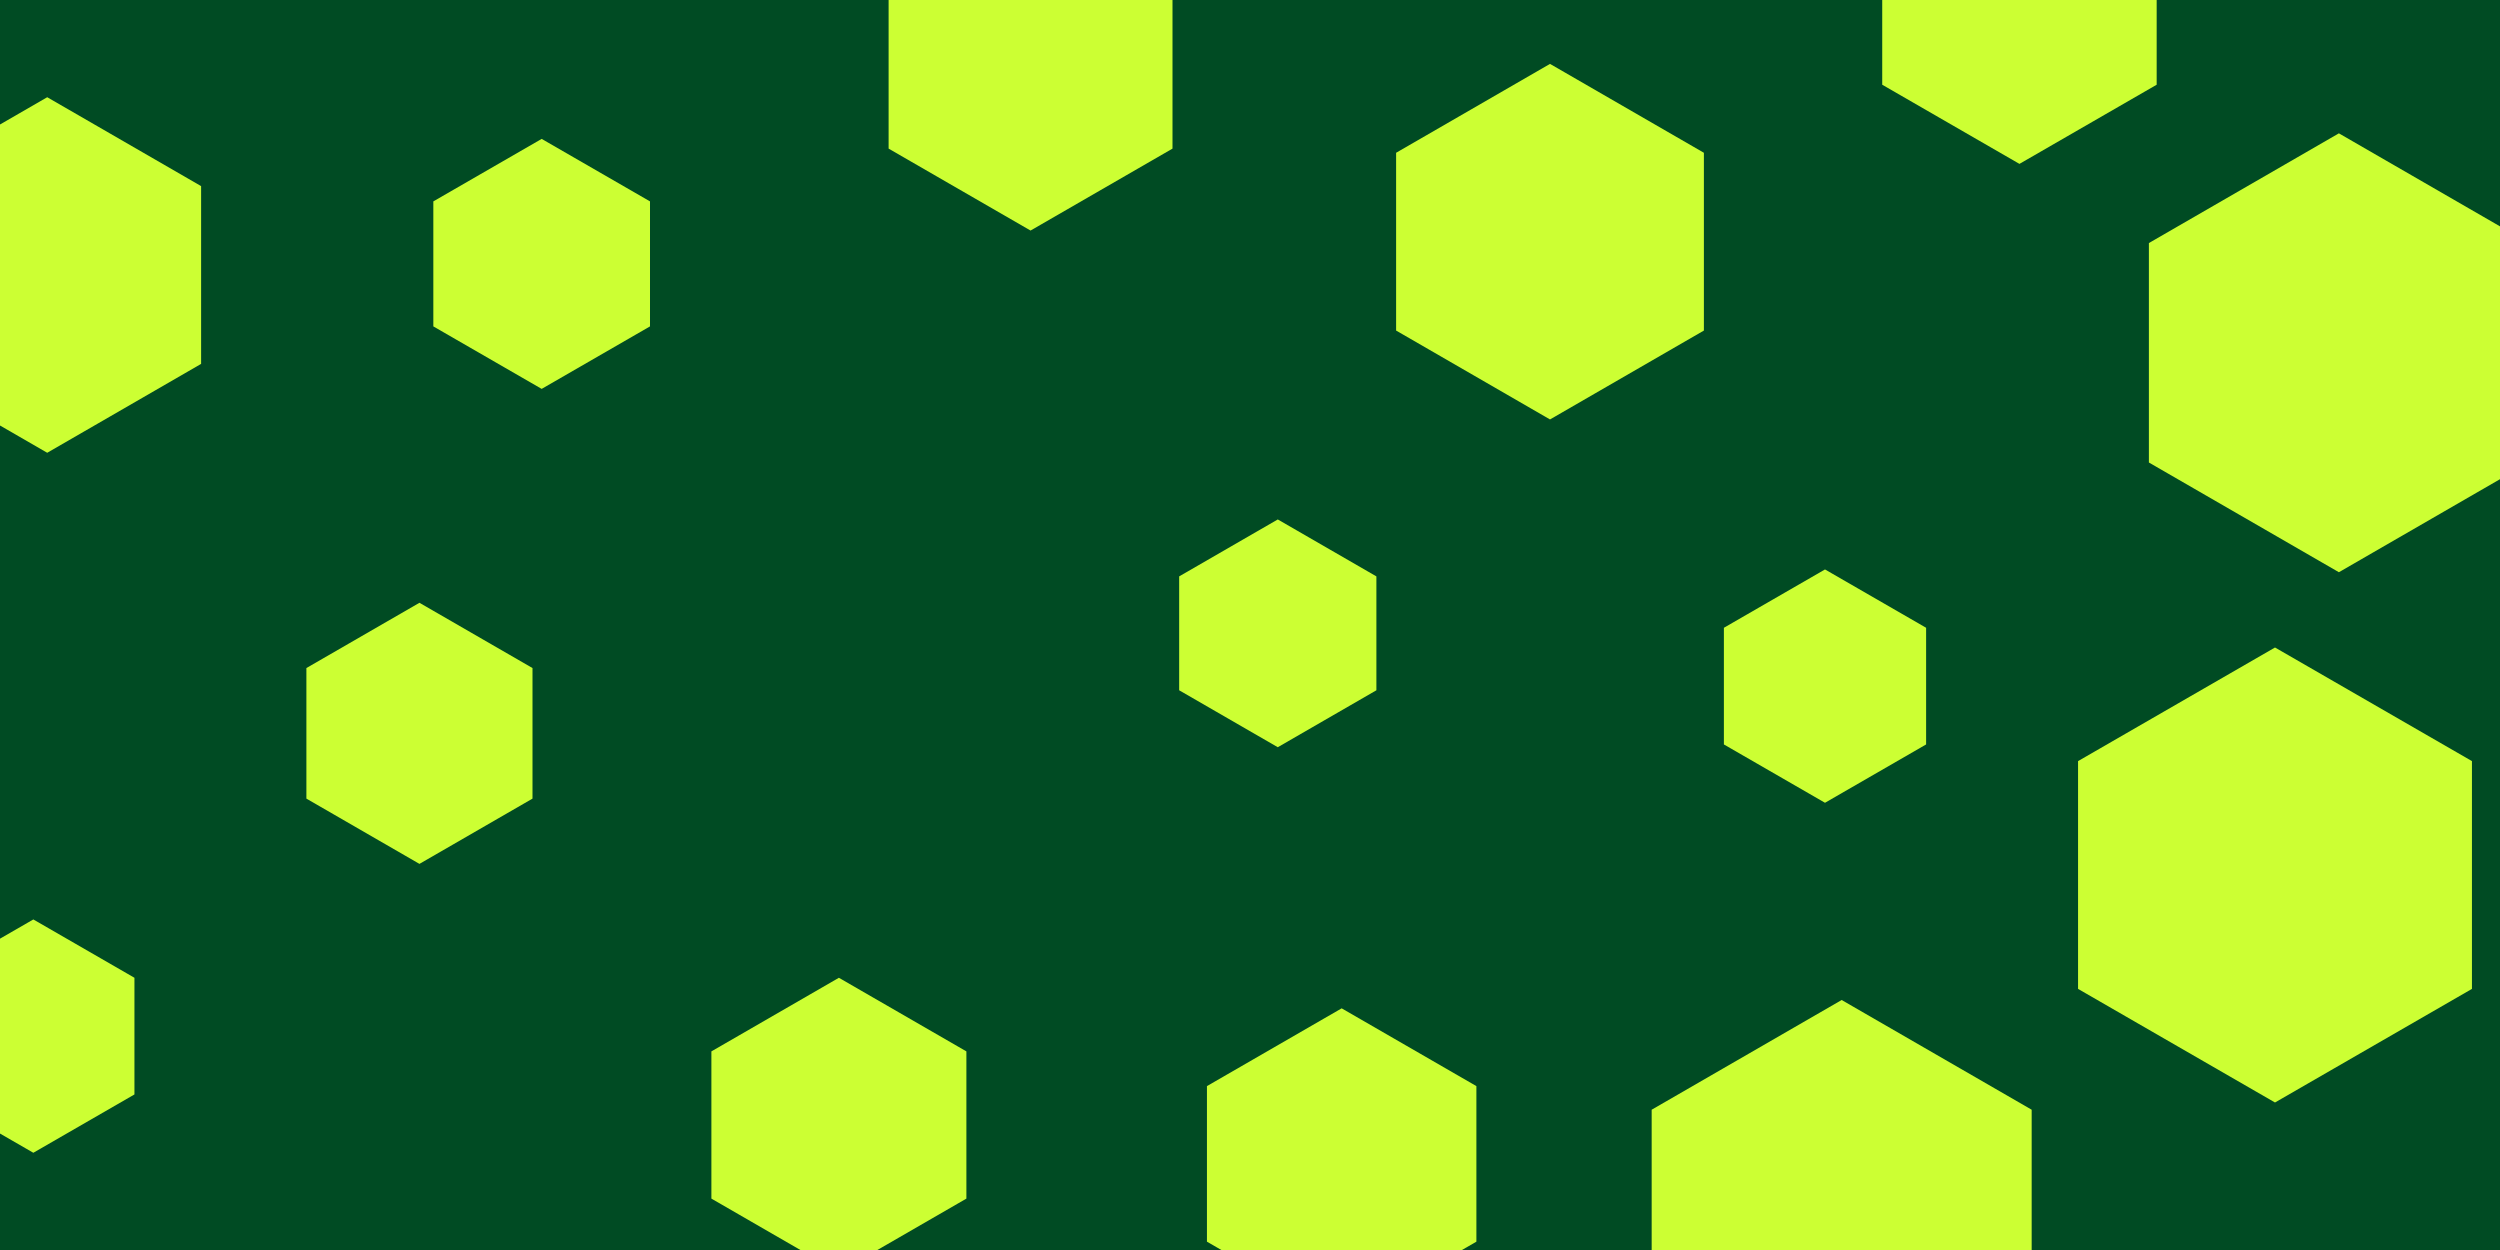
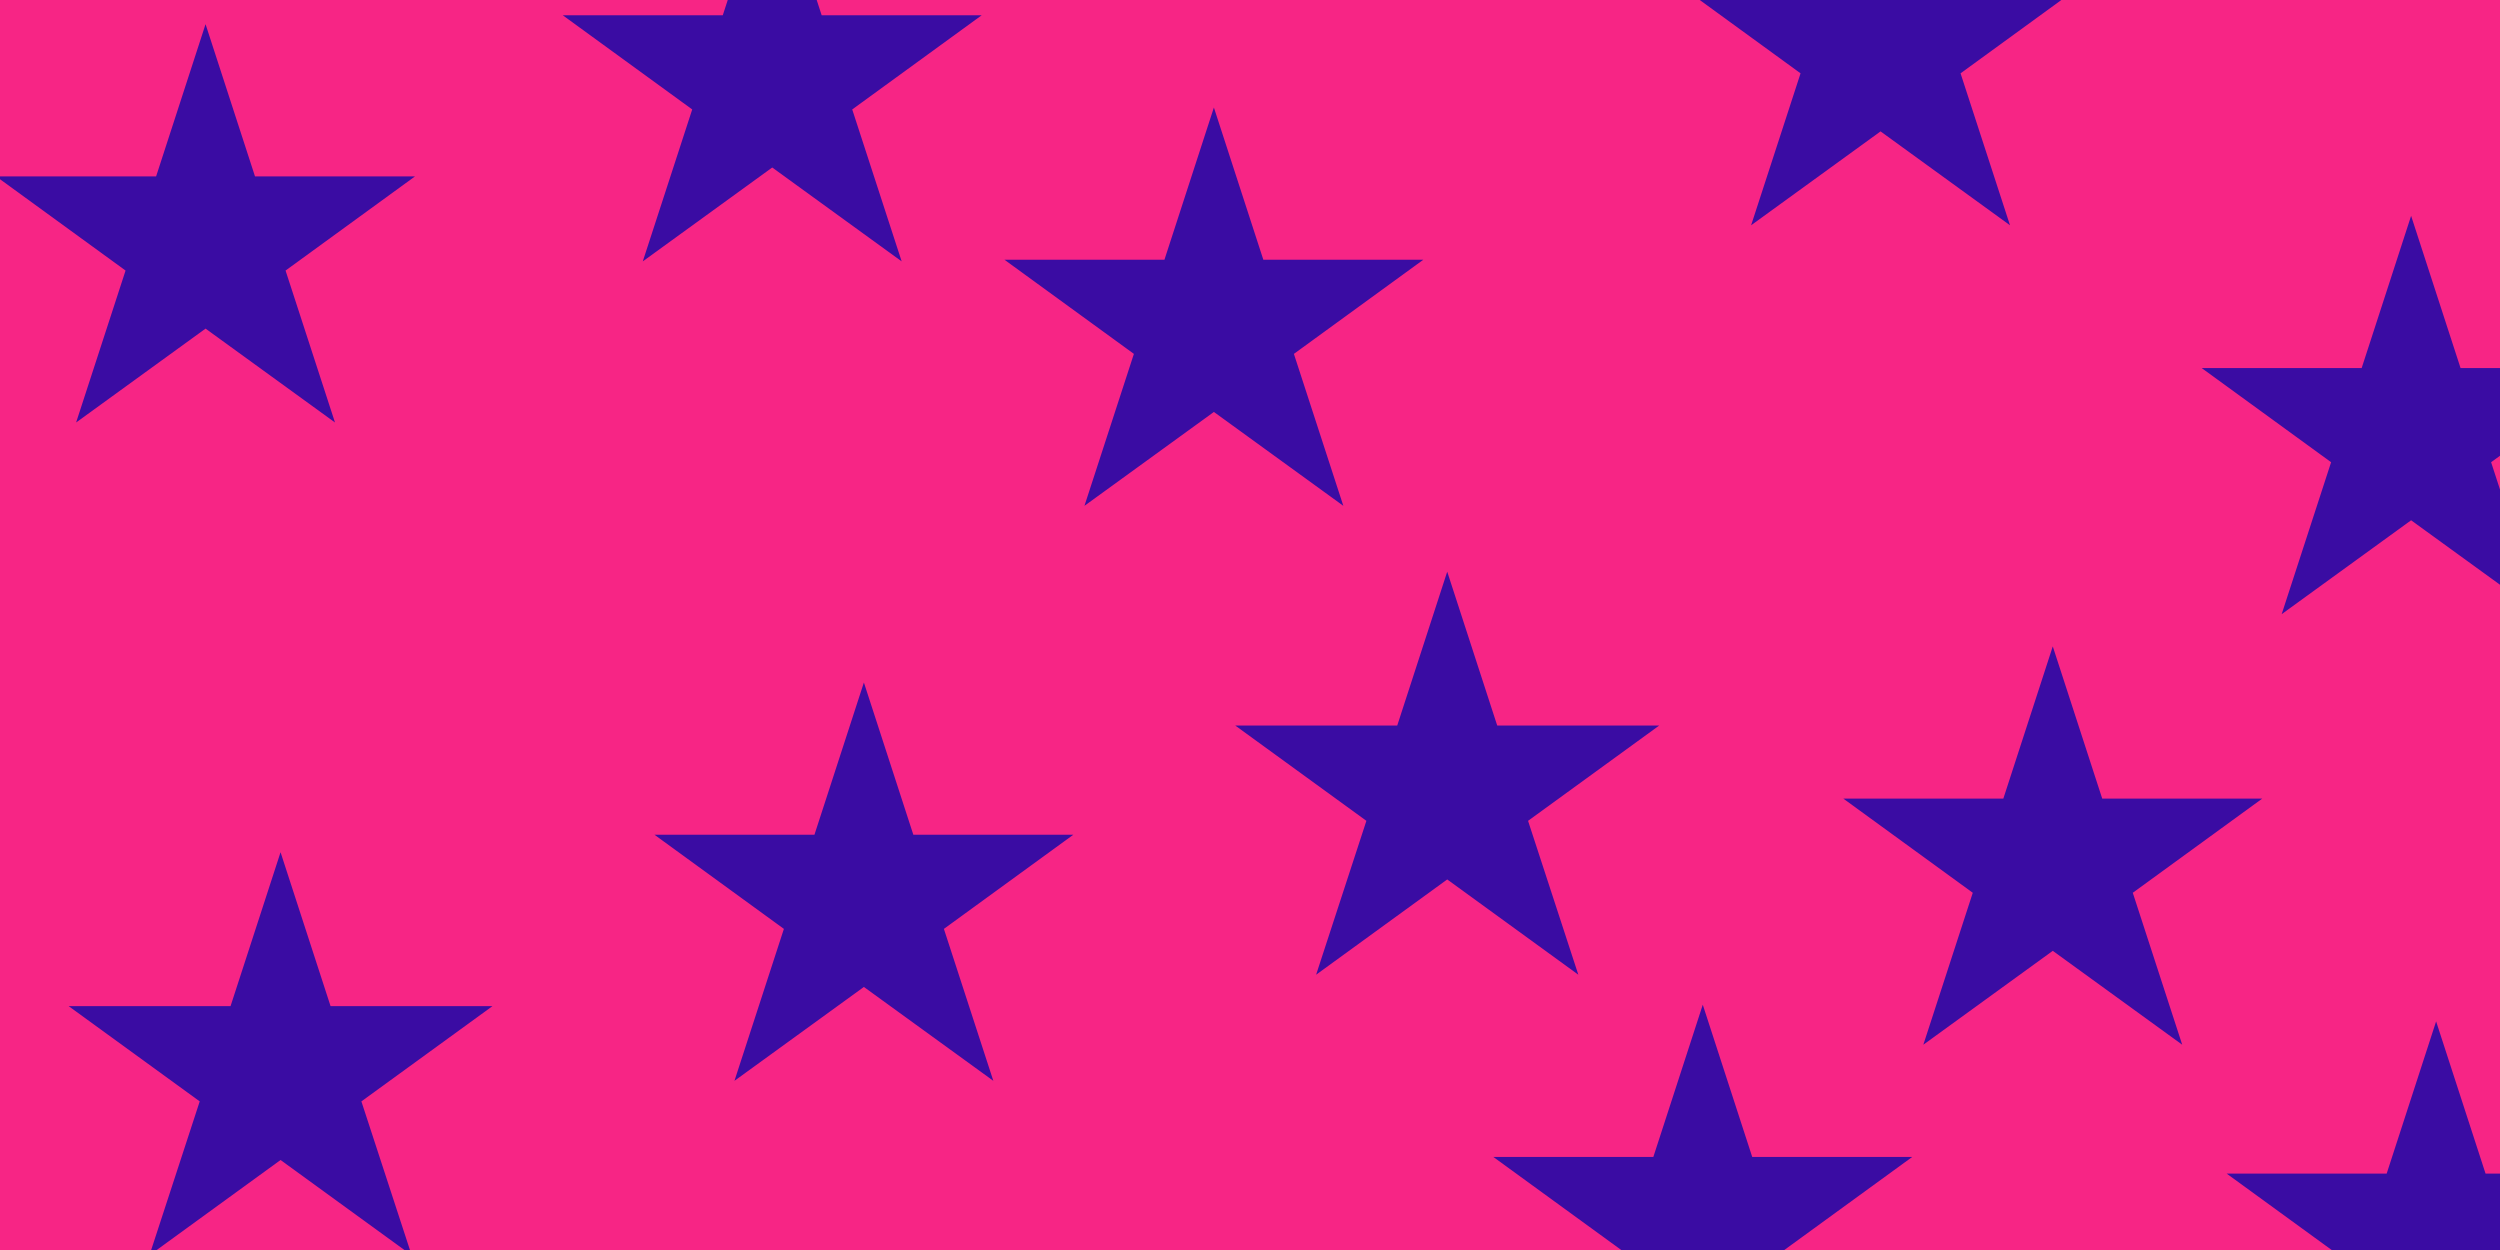
<svg xmlns="http://www.w3.org/2000/svg" id="visual" viewBox="0 0 900 450" width="900" height="450" version="1.1">
-   <rect width="900" height="450" fill="#004b23" />
-   <g>
-     <g transform="translate(819 315)">
-       <path d="M0 -81.9L70.9 -41L70.9 41L0 81.9L-70.9 41L-70.9 -41Z" fill="#ccff33" />
-     </g>
-     <g transform="translate(657 247)">
-       <path d="M0 -42L36.4 -21L36.4 21L0 42L-36.4 21L-36.4 -21Z" fill="#ccff33" />
-     </g>
-     <g transform="translate(17 99)">
-       <path d="M0 -64L55.4 -32L55.4 32L0 64L-55.4 32L-55.4 -32Z" fill="#ccff33" />
-     </g>
-     <g transform="translate(371 24)">
-       <path d="M0 -59L51.1 -29.5L51.1 29.5L0 59L-51.1 29.5L-51.1 -29.5Z" fill="#ccff33" />
-     </g>
-     <g transform="translate(151 264)">
-       <path d="M0 -47L40.7 -23.5L40.7 23.5L0 47L-40.7 23.5L-40.7 -23.5Z" fill="#ccff33" />
-     </g>
-     <g transform="translate(727 2)">
-       <path d="M0 -57L49.4 -28.5L49.4 28.5L0 57L-49.4 28.5L-49.4 -28.5Z" fill="#ccff33" />
-     </g>
-     <g transform="translate(483 419)">
-       <path d="M0 -56L48.5 -28L48.5 28L0 56L-48.5 28L-48.5 -28Z" fill="#ccff33" />
-     </g>
-     <g transform="translate(558 87)">
-       <path d="M0 -64L55.4 -32L55.4 32L0 64L-55.4 32L-55.4 -32Z" fill="#ccff33" />
-     </g>
-     <g transform="translate(12 373)">
-       <path d="M0 -42L36.4 -21L36.4 21L0 42L-36.4 21L-36.4 -21Z" fill="#ccff33" />
-     </g>
-     <g transform="translate(195 95)">
-       <path d="M0 -45L39 -22.5L39 22.5L0 45L-39 22.5L-39 -22.5Z" fill="#ccff33" />
-     </g>
-     <g transform="translate(302 405)">
-       <path d="M0 -53L45.9 -26.5L45.9 26.5L0 53L-45.9 26.5L-45.9 -26.5Z" fill="#ccff33" />
-     </g>
-     <g transform="translate(842 127)">
-       <path d="M0 -79L68.4 -39.5L68.4 39.5L0 79L-68.4 39.5L-68.4 -39.5Z" fill="#ccff33" />
-     </g>
-     <g transform="translate(460 228)">
-       <path d="M0 -41L35.5 -20.5L35.5 20.5L0 41L-35.5 20.5L-35.5 -20.5Z" fill="#ccff33" />
-     </g>
-     <g transform="translate(663 439)">
-       <path d="M0 -79L68.4 -39.5L68.4 39.5L0 79L-68.4 39.5L-68.4 -39.5Z" fill="#ccff33" />
-     </g>
+   <rect x="0" y="0" width="900" height="450" fill="#f72585" />
+   <g fill="#3a0ca3">
+     <path d="M0 -80.2L18 -24.8L76.3 -24.8L29.1 9.5L47.2 64.9L0 30.6L-47.2 64.9L-29.1 9.5L-76.3 -24.8L-18 -24.8Z" transform="translate(521 286)" />
+     <path d="M0 -80.2L18 -24.8L76.3 -24.8L29.1 9.5L47.2 64.9L0 30.6L-47.2 64.9L-29.1 9.5L-76.3 -24.8L-18 -24.8Z" transform="translate(101 387)" />
+     <path d="M0 -79.3L17.8 -24.5L75.4 -24.5L28.8 9.4L46.6 64.1L0 30.3L-46.6 64.1L-28.8 9.4L-75.4 -24.5L-17.8 -24.5Z" transform="translate(278 30)" />
+     <path d="M0 -79.3L17.8 -24.5L75.4 -24.5L28.8 9.4L46.6 64.1L0 30.3L-46.6 64.1L-28.8 9.4L-75.4 -24.5L-17.8 -24.5Z" transform="translate(677 17)" />
+     <path d="M0 -79.3L17.8 -24.5L75.4 -24.5L28.8 9.4L46.6 64.1L0 30.3L-46.6 64.1L-28.8 9.4L-75.4 -24.5L-17.8 -24.5Z" transform="translate(739 312)" />
+     <path d="M0 -79.3L17.8 -24.5L75.4 -24.5L28.8 9.4L46.6 64.1L0 30.3L-46.6 64.1L-28.8 9.4L-75.4 -24.5L-17.8 -24.5Z" transform="translate(437 118)" />
+     <path d="M0 -79.3L17.8 -24.5L75.4 -24.5L28.8 9.4L46.6 64.1L0 30.3L-46.6 64.1L-28.8 9.4L-75.4 -24.5L-17.8 -24.5Z" transform="translate(311 325)" />
+     <path d="M0 -79.3L17.8 -24.5L75.4 -24.5L28.8 9.4L46.6 64.1L0 30.3L-46.6 64.1L-28.8 9.4L-75.4 -24.5L-17.8 -24.5Z" transform="translate(868 157)" />
+     <path d="M0 -79.3L17.8 -24.5L75.4 -24.5L28.8 9.4L46.6 64.1L0 30.3L-46.6 64.1L-28.8 9.4L-75.4 -24.5L-17.8 -24.5Z" transform="translate(74 88)" />
+     <path d="M0 -79.3L17.8 -24.5L75.4 -24.5L28.8 9.4L46.6 64.1L0 30.3L-46.6 64.1L-28.8 9.4L-75.4 -24.5L-17.8 -24.5Z" transform="translate(613 441)" />
+     <path d="M0 -79.3L17.8 -24.5L75.4 -24.5L28.8 9.4L46.6 64.1L0 30.3L-46.6 64.1L-28.8 9.4L-75.4 -24.5L-17.8 -24.5Z" transform="translate(877 447)" />
  </g>
</svg>
